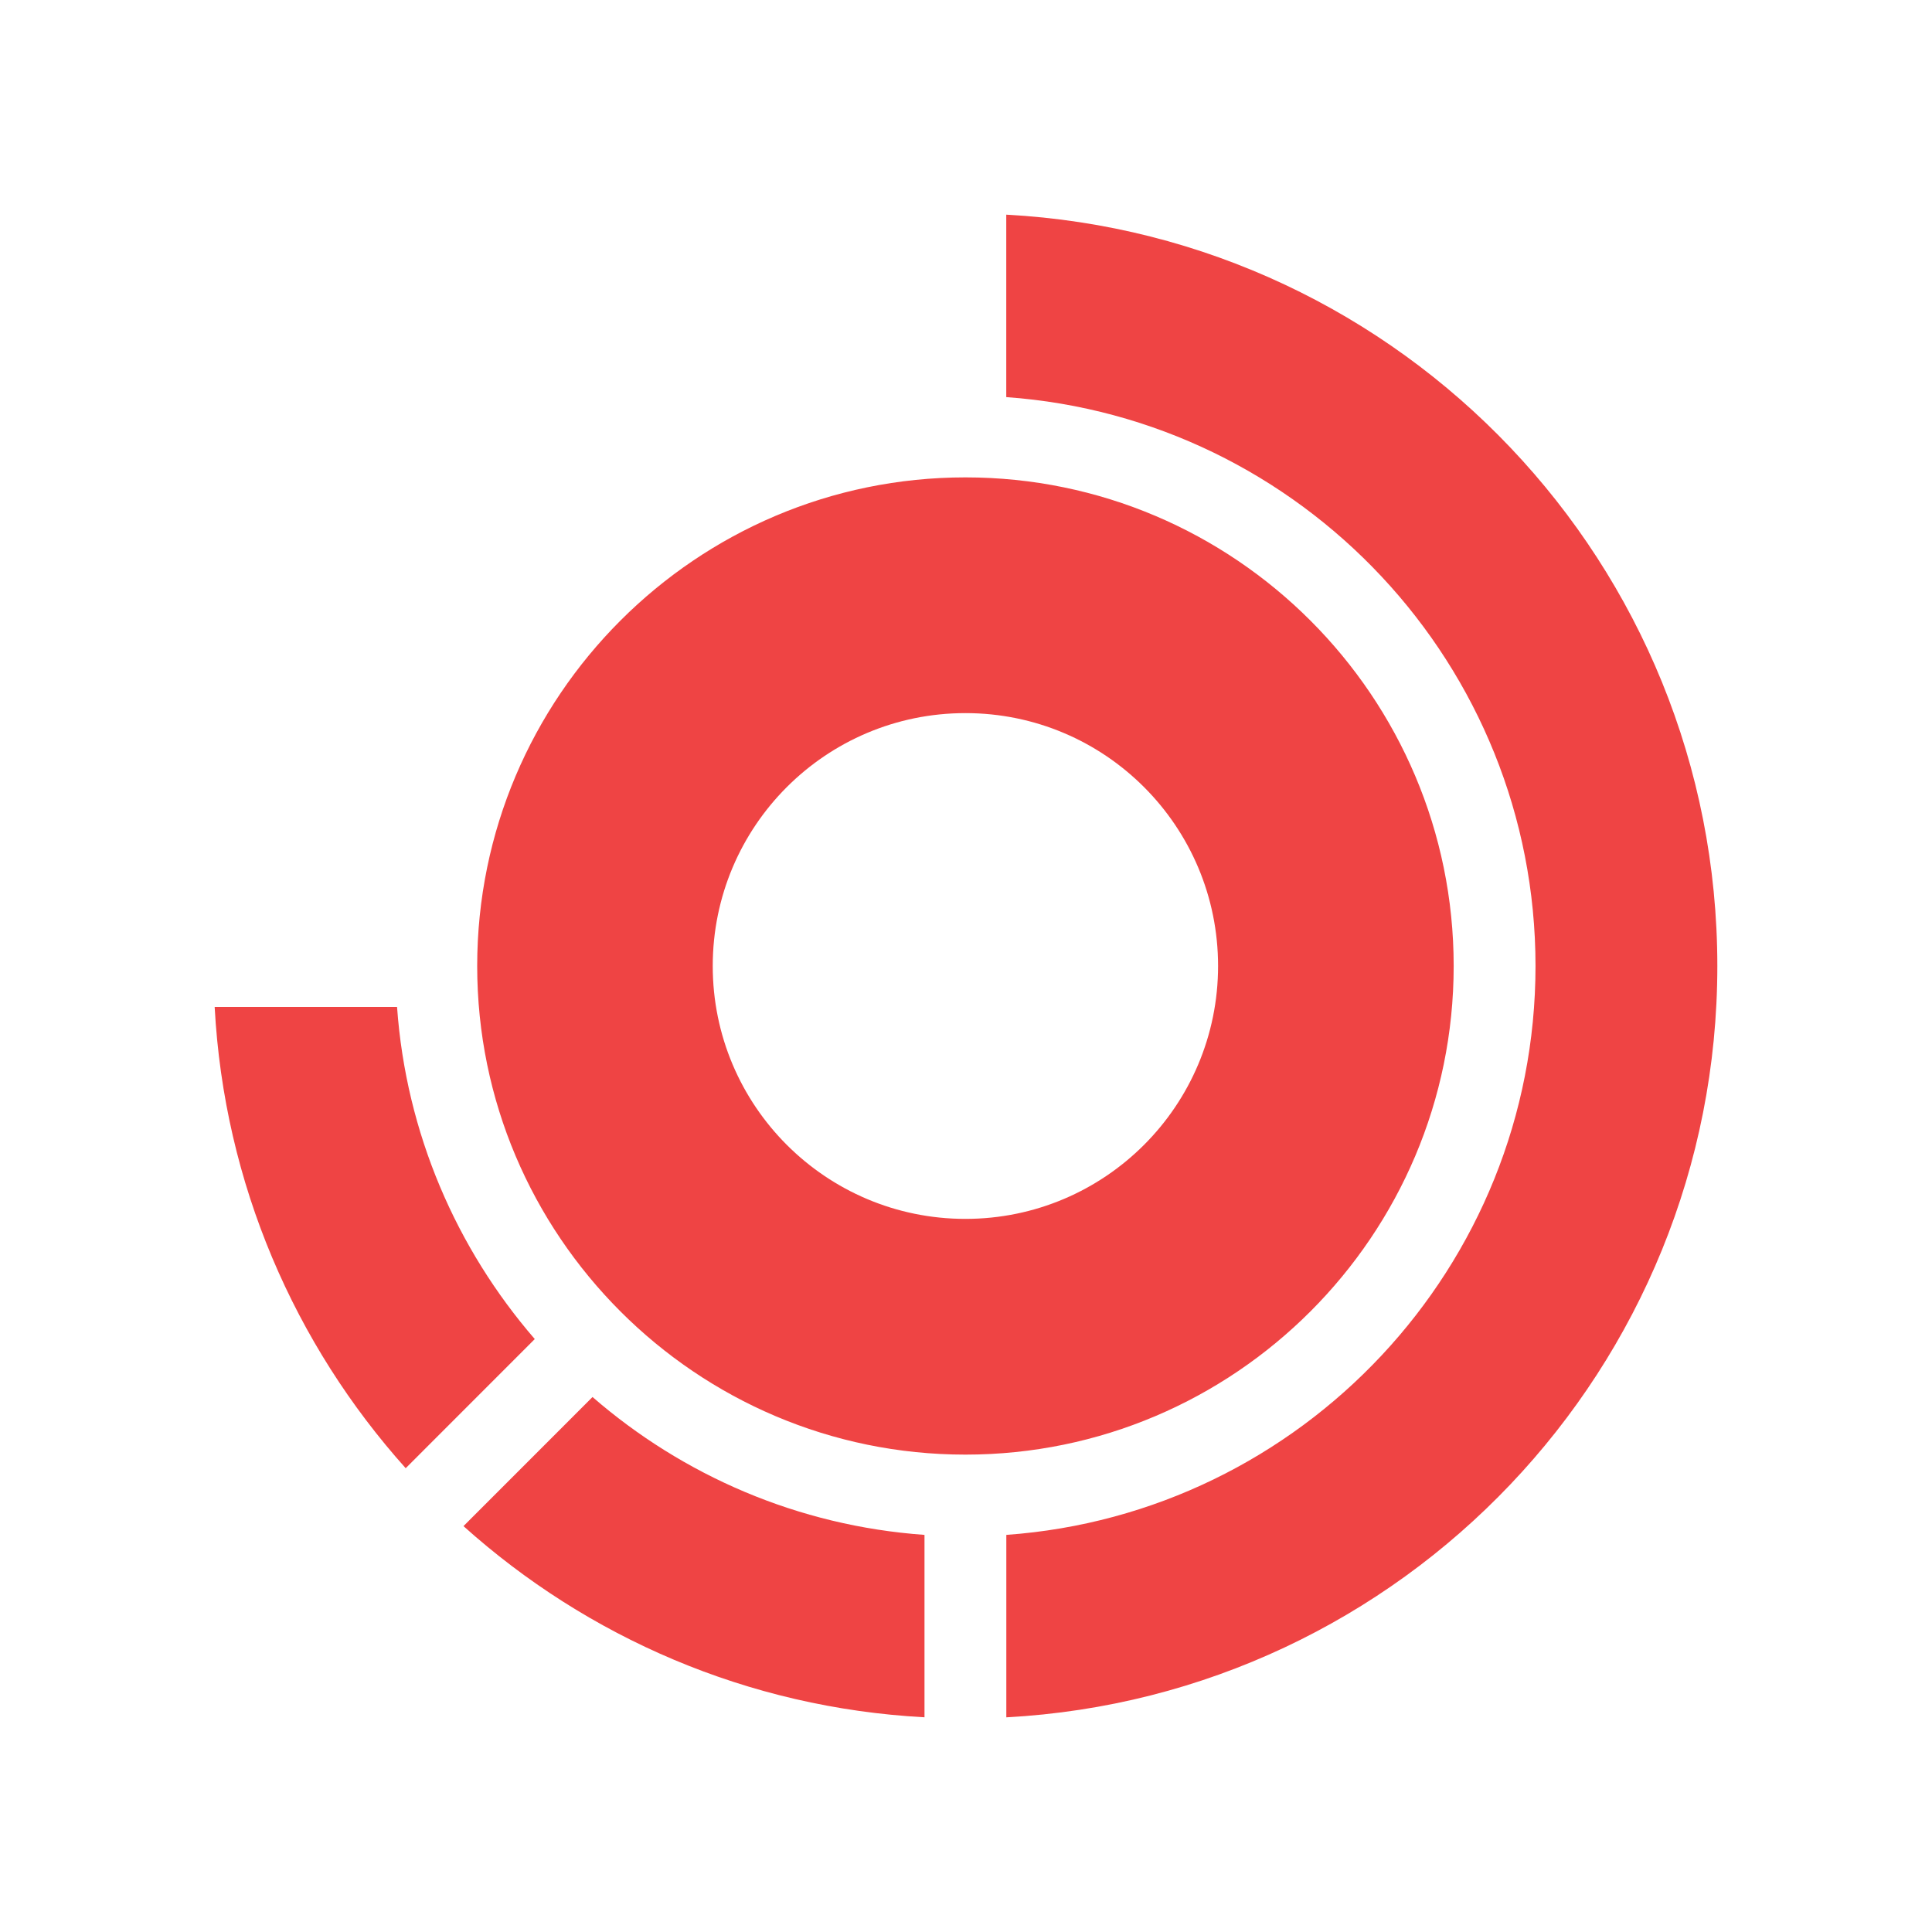
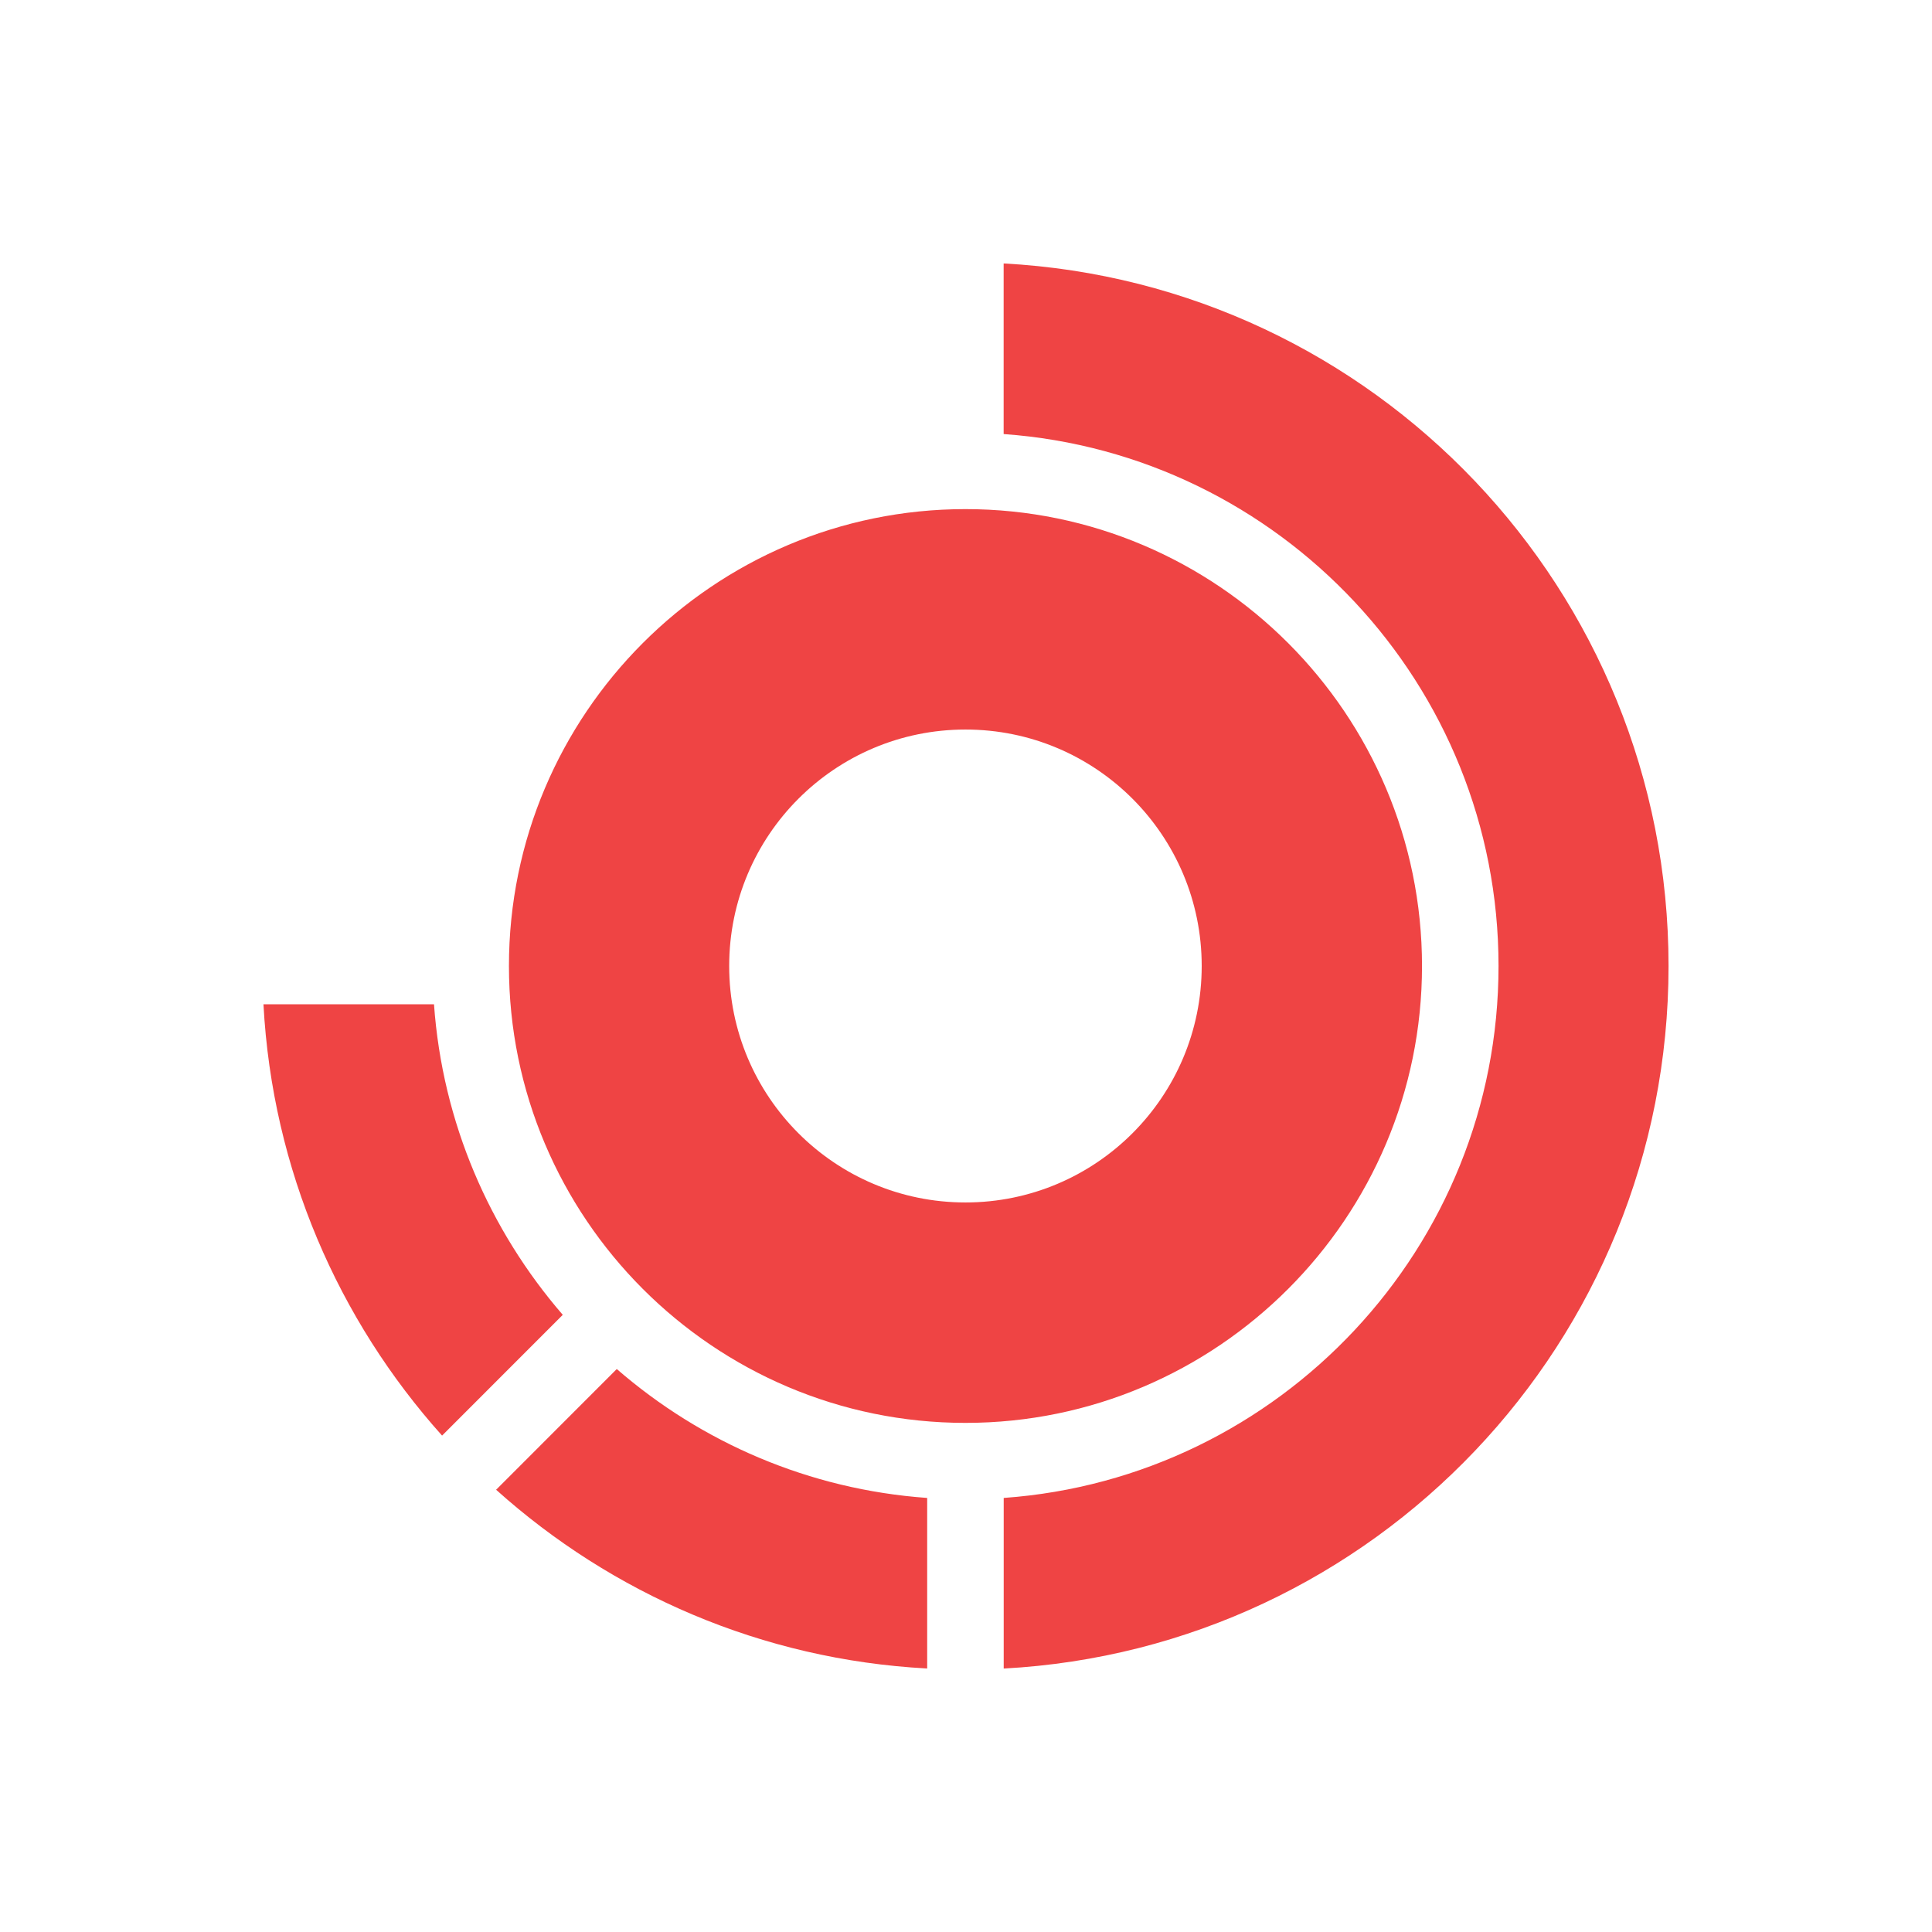
- <svg xmlns="http://www.w3.org/2000/svg" viewBox="0 0 36 36" width="36" height="36">
-   <svg x="4" y="4" width="28" height="28" fill="#EF4444" role="img" viewBox="0 0 24 24">
+ <svg xmlns="http://www.w3.org/2000/svg" viewBox="0 0 44 44" width="44" height="44">
+   <svg x="6" y="6" width="32" height="32" fill="#EF4444" role="img" viewBox="0 0 24 24">
    <path d="M11.991 4.196c-4.3 0-7.798 3.501-7.798 7.804s3.498 7.804 7.798 7.804c4.3 0 7.798-3.501 7.798-7.804s-3.498-7.804-7.798-7.804m0 11.843c-2.229 0-4.036-1.808-4.036-4.039s1.806-4.039 4.036-4.039S16.026 9.769 16.026 12s-1.806 4.039-4.036 4.039m.653-13.125V0C18.973.339 24 5.582 24 12s-5.027 11.66-11.356 12v-2.914c4.717-.337 8.452-4.281 8.452-9.086s-3.735-8.749-8.452-9.086M5.113 17.959c-1.25-1.445-2.056-3.284-2.2-5.305H0c.151 2.827 1.281 5.392 3.051 7.367l2.061-2.062zM11.337 24v-2.914c-2.02-.144-3.858-.949-5.302-2.202l-2.061 2.062c1.975 1.773 4.538 2.902 7.361 3.053z" />
  </svg>
</svg>
